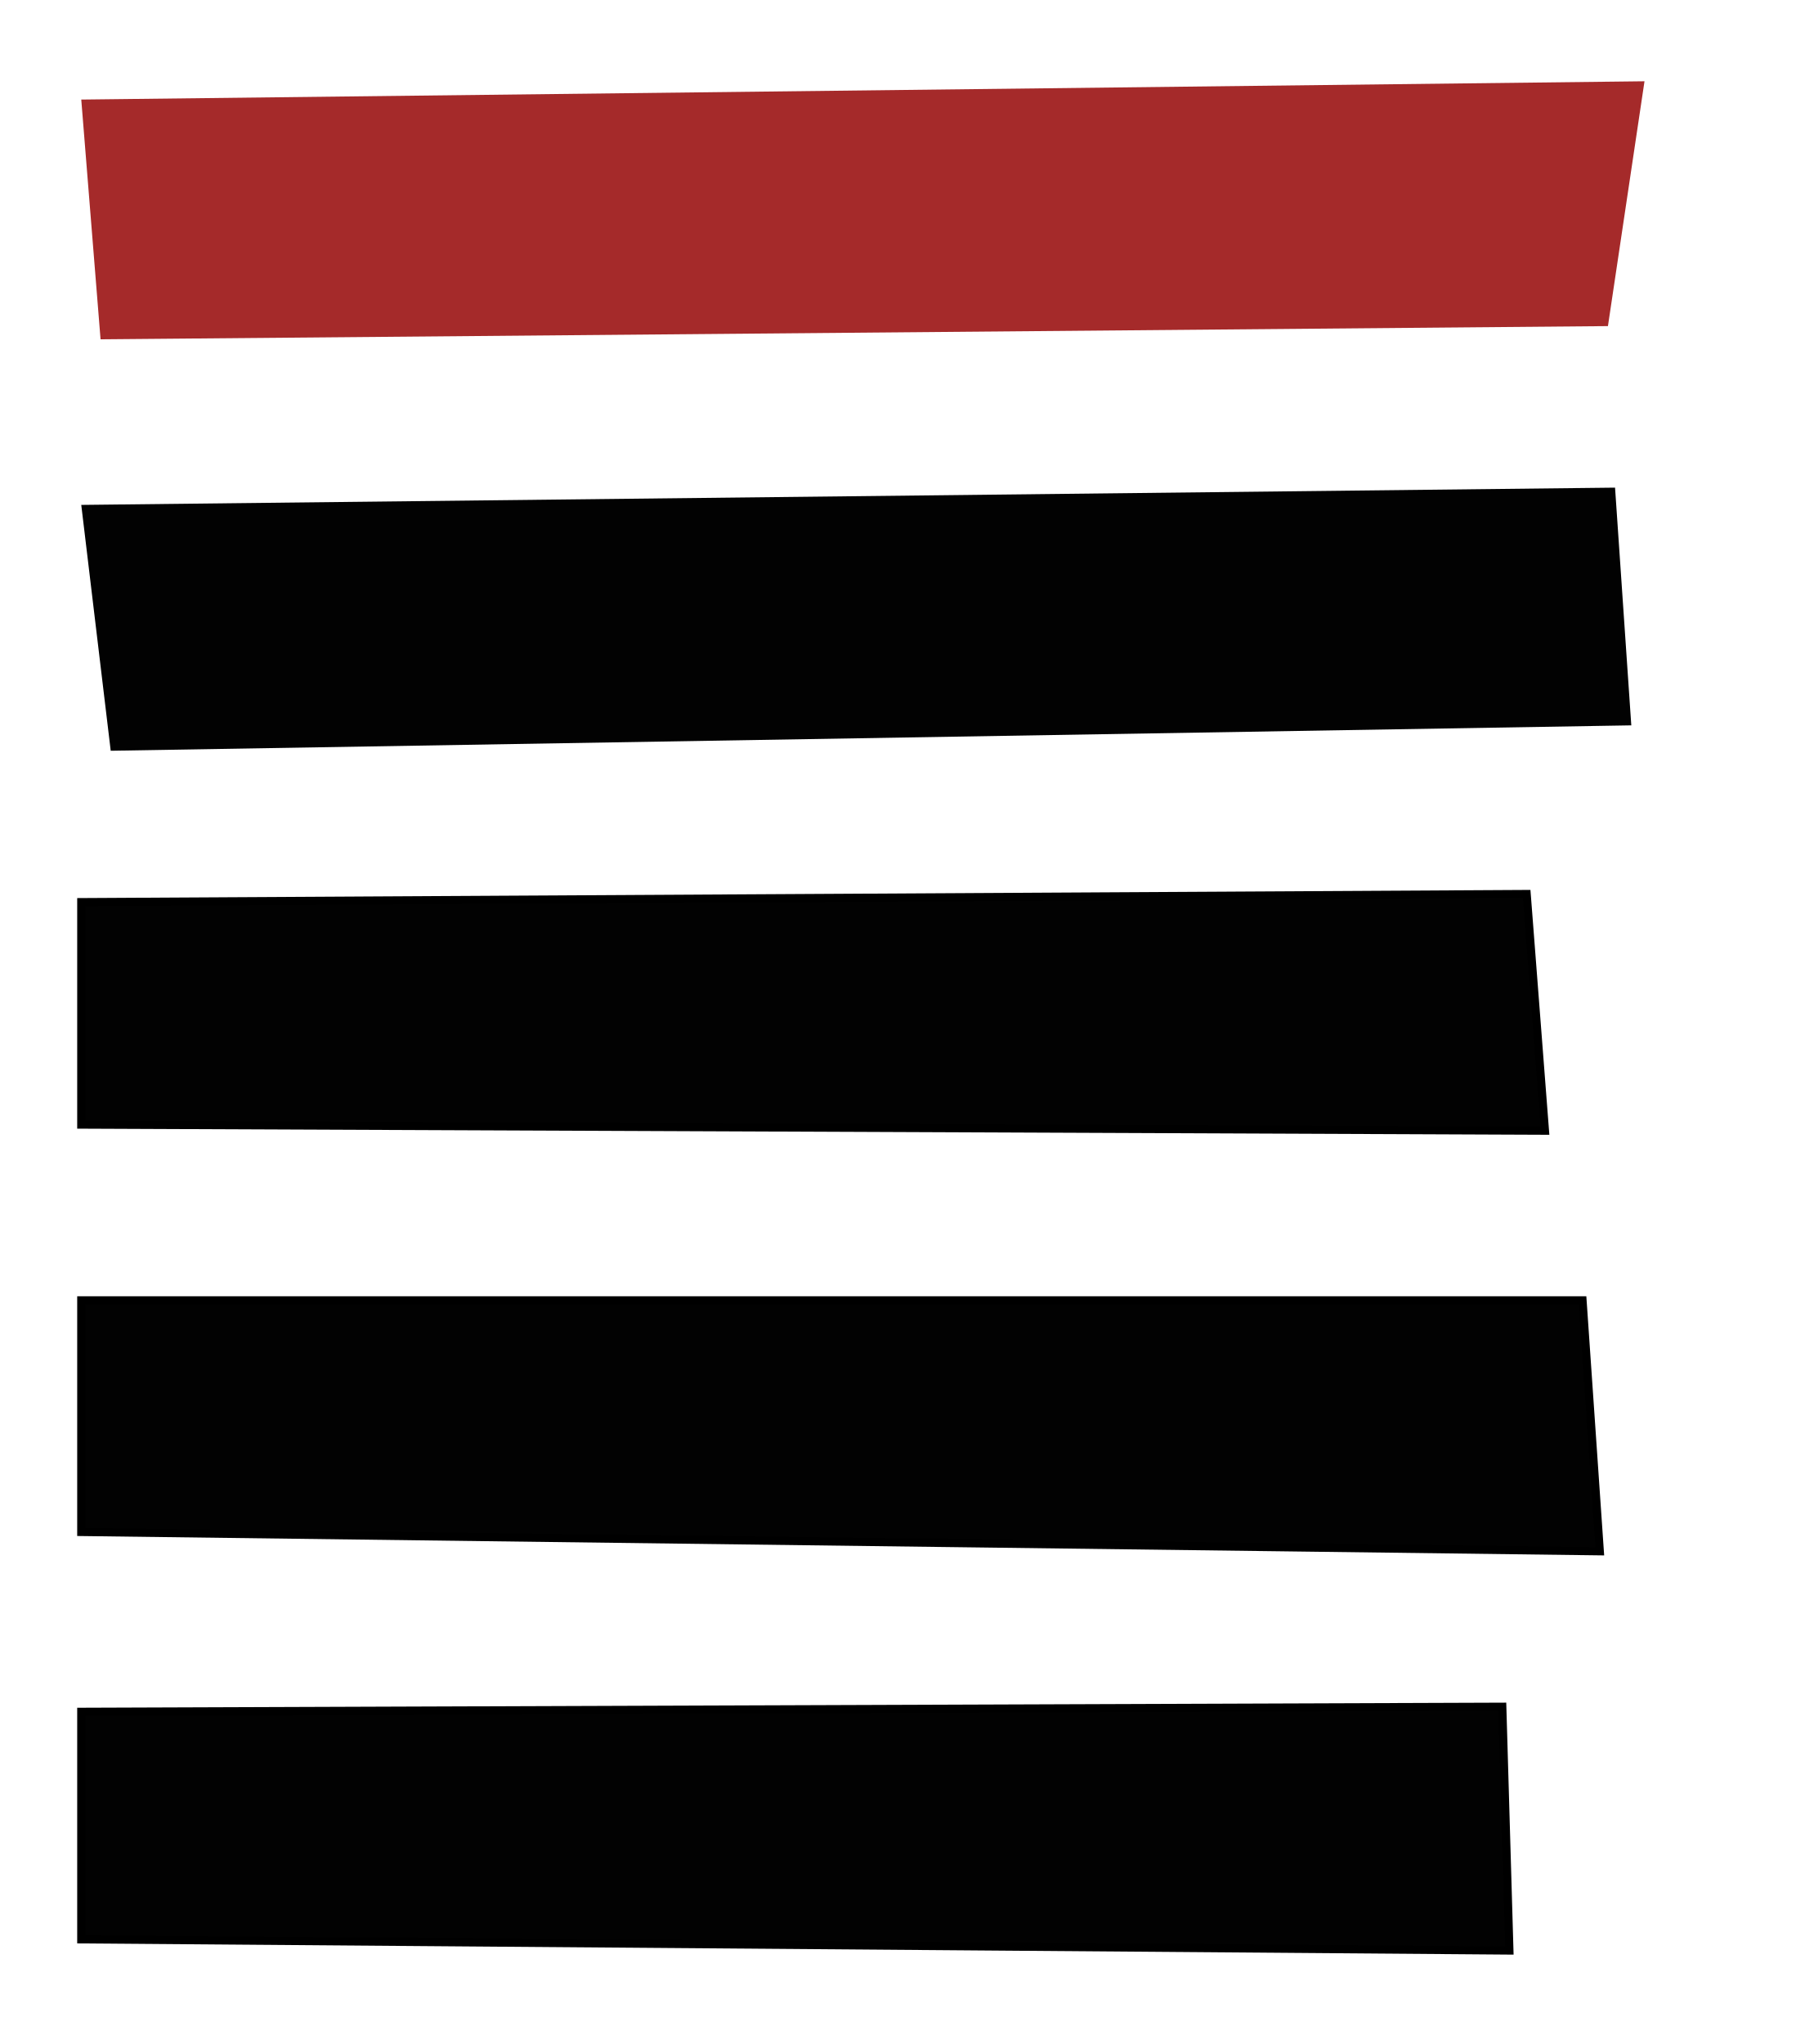
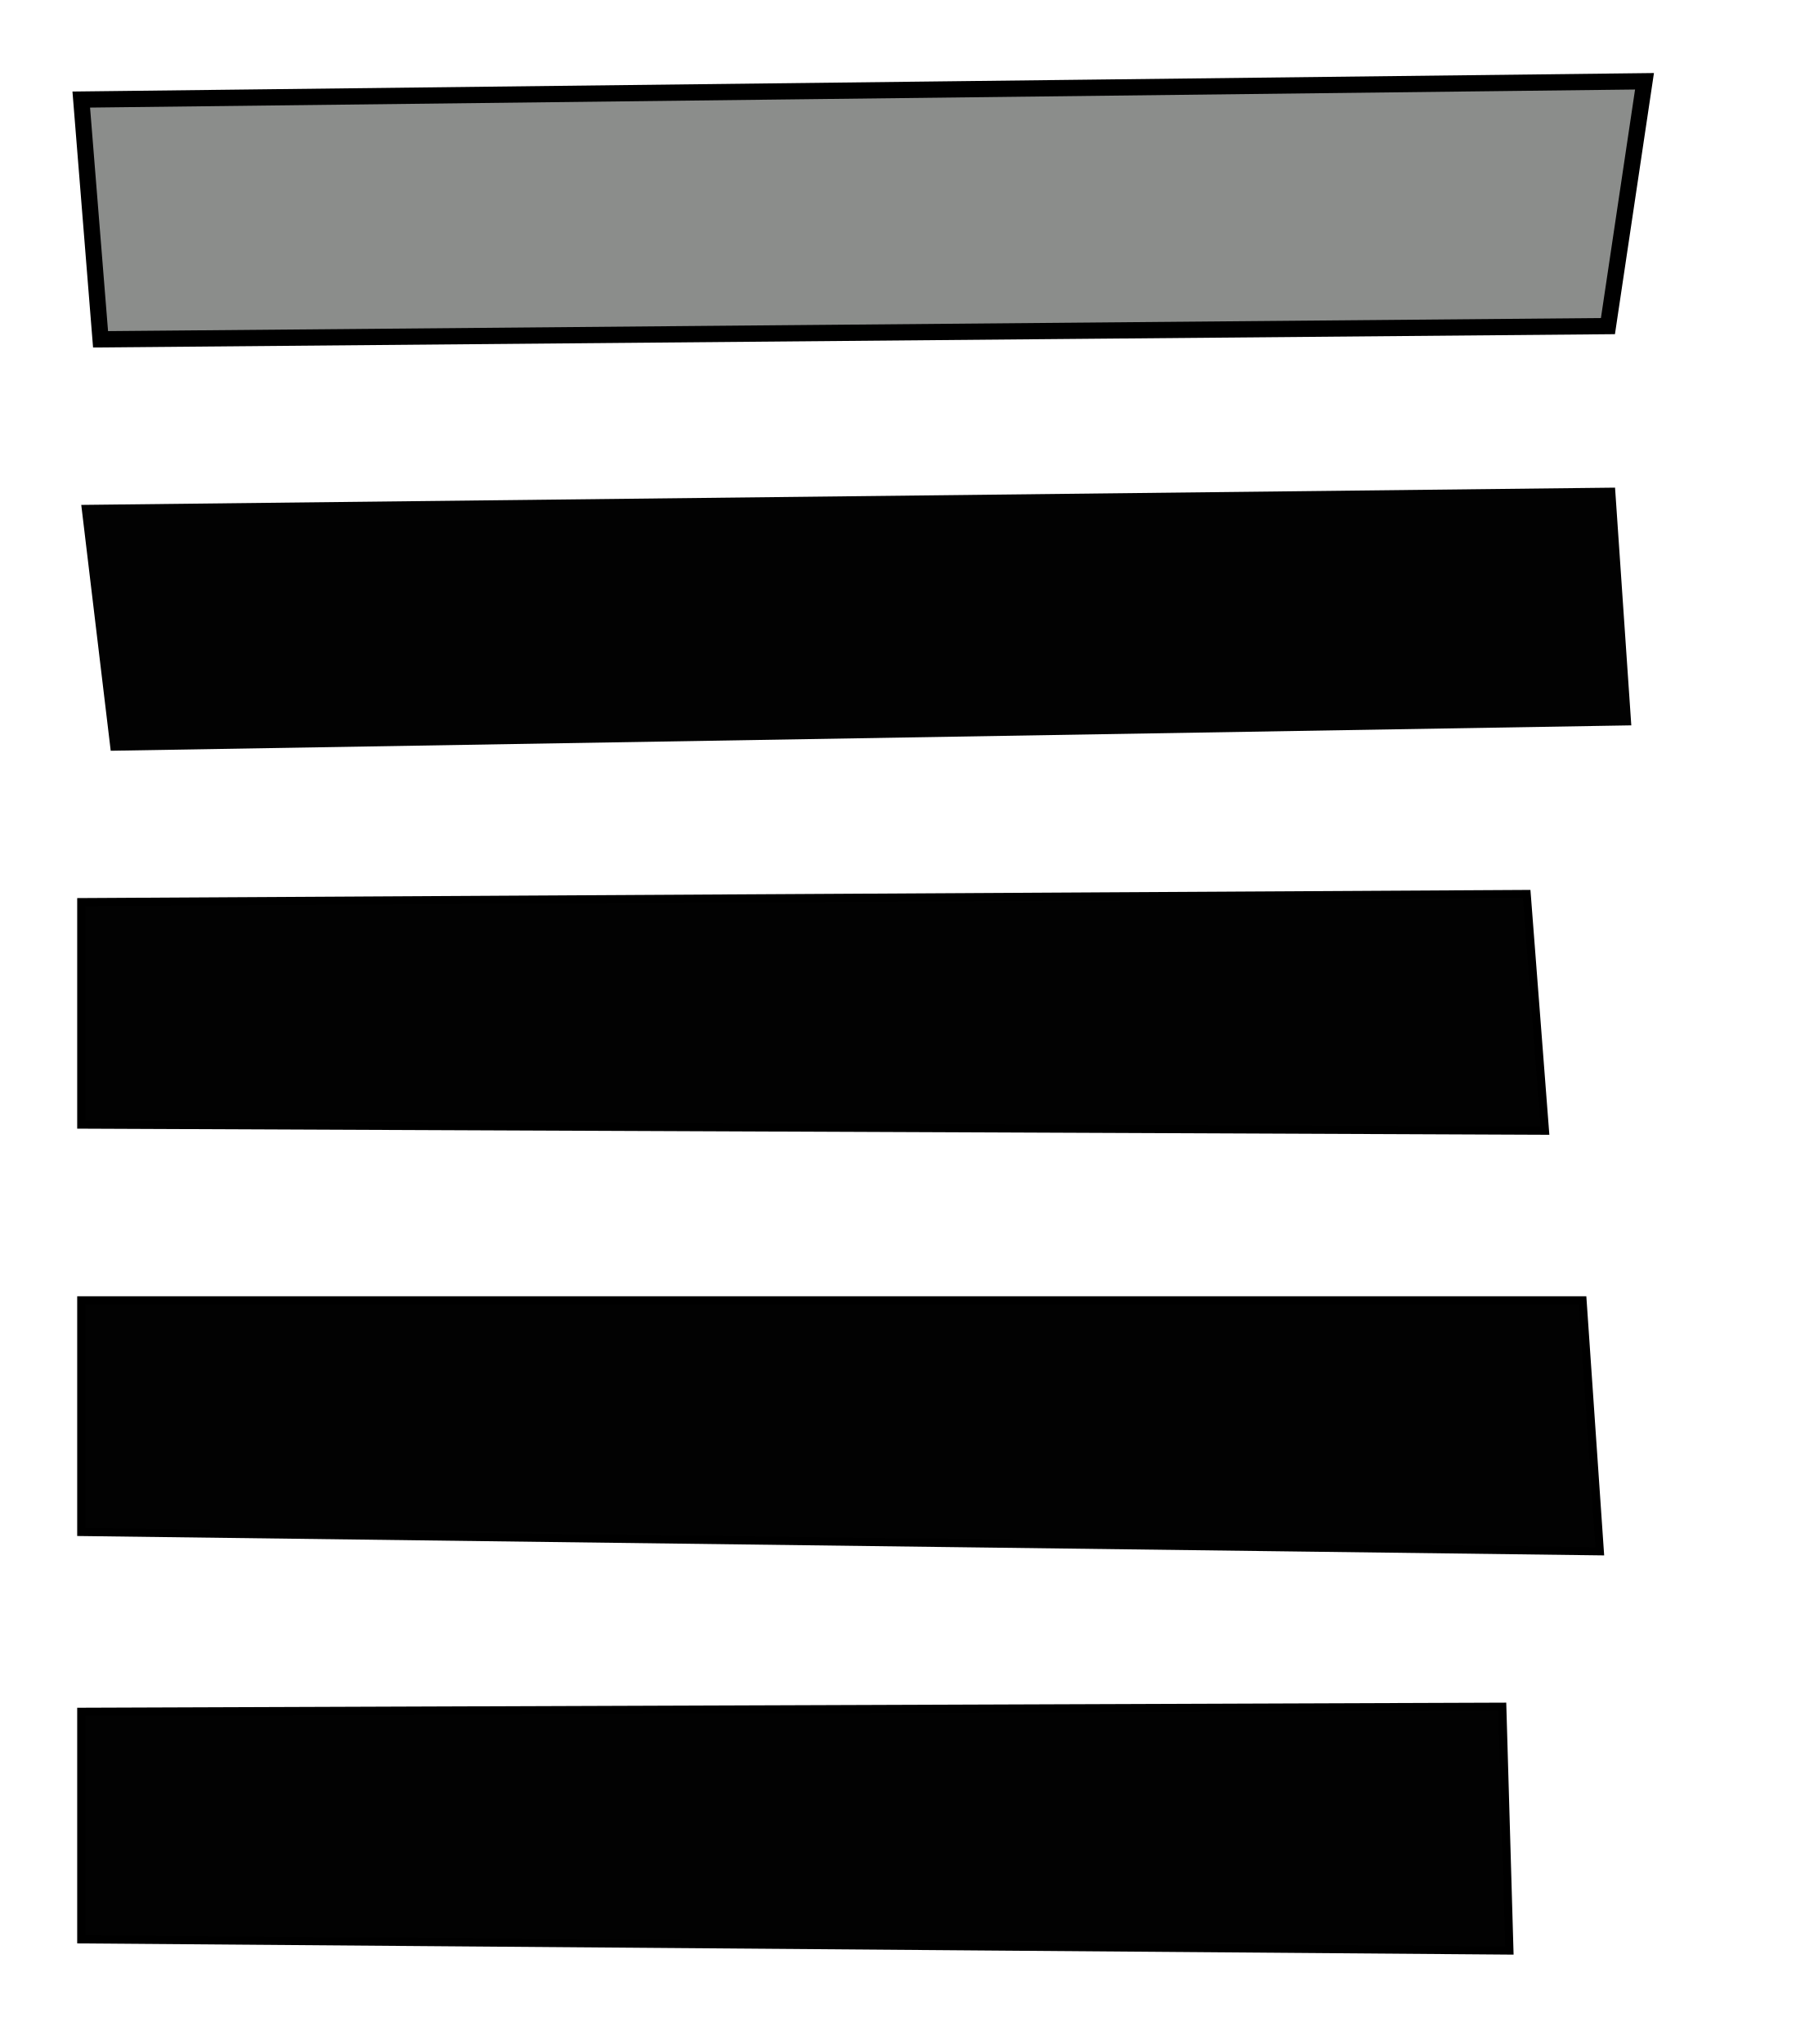
<svg xmlns="http://www.w3.org/2000/svg" version="1.1" id="Layer_2" x="0px" y="0px" width="221px" height="251.5px" viewBox="0 0 221 251.5" enable-background="new 0 0 221 251.5" xml:space="preserve">
  <style type="text/css">
    
        #p1 {
-             fill: brown;
-             stroke: none;
+             //fill: brown;
+             fill: #8B8D8B;
+             stroke: black;
+             stroke-width: 2;
            stroke-miterlimit: 10;
        }
        #p2 {
            fill: #020202;
            stroke: none;
            stroke-miterlimit: 10;
        }
        #p3 {
            fill: #020202;
            stroke: black;
            stroke-miterlimit: 10;
        }
        #p4 {
            fill: #020202;
            stroke: black;
            stroke-miterlimit: 10;
        }
        #p5 {
            fill: #020202;
            stroke: black;
            stroke-miterlimit: 10;
        }
    
</style>
  <polygon id="p1" points="10,12.25 202.375,10 197.875,40.125 12.375,41.75 " />
  <polygon id="p2" points="10,62.125 198.75,60 200.75,89.25 13.625,92.375 " />
  <polygon id="p3" points="10,111 187.875,110 190.125,139.125 10,138.375 " />
  <polygon id="p4" points="10,160 194.75,160 196.875,190.875 10,188.5 " />
  <polygon id="p5" points="10,210.625 184.875,210 185.75,240 10,238.625 " />
</svg>
